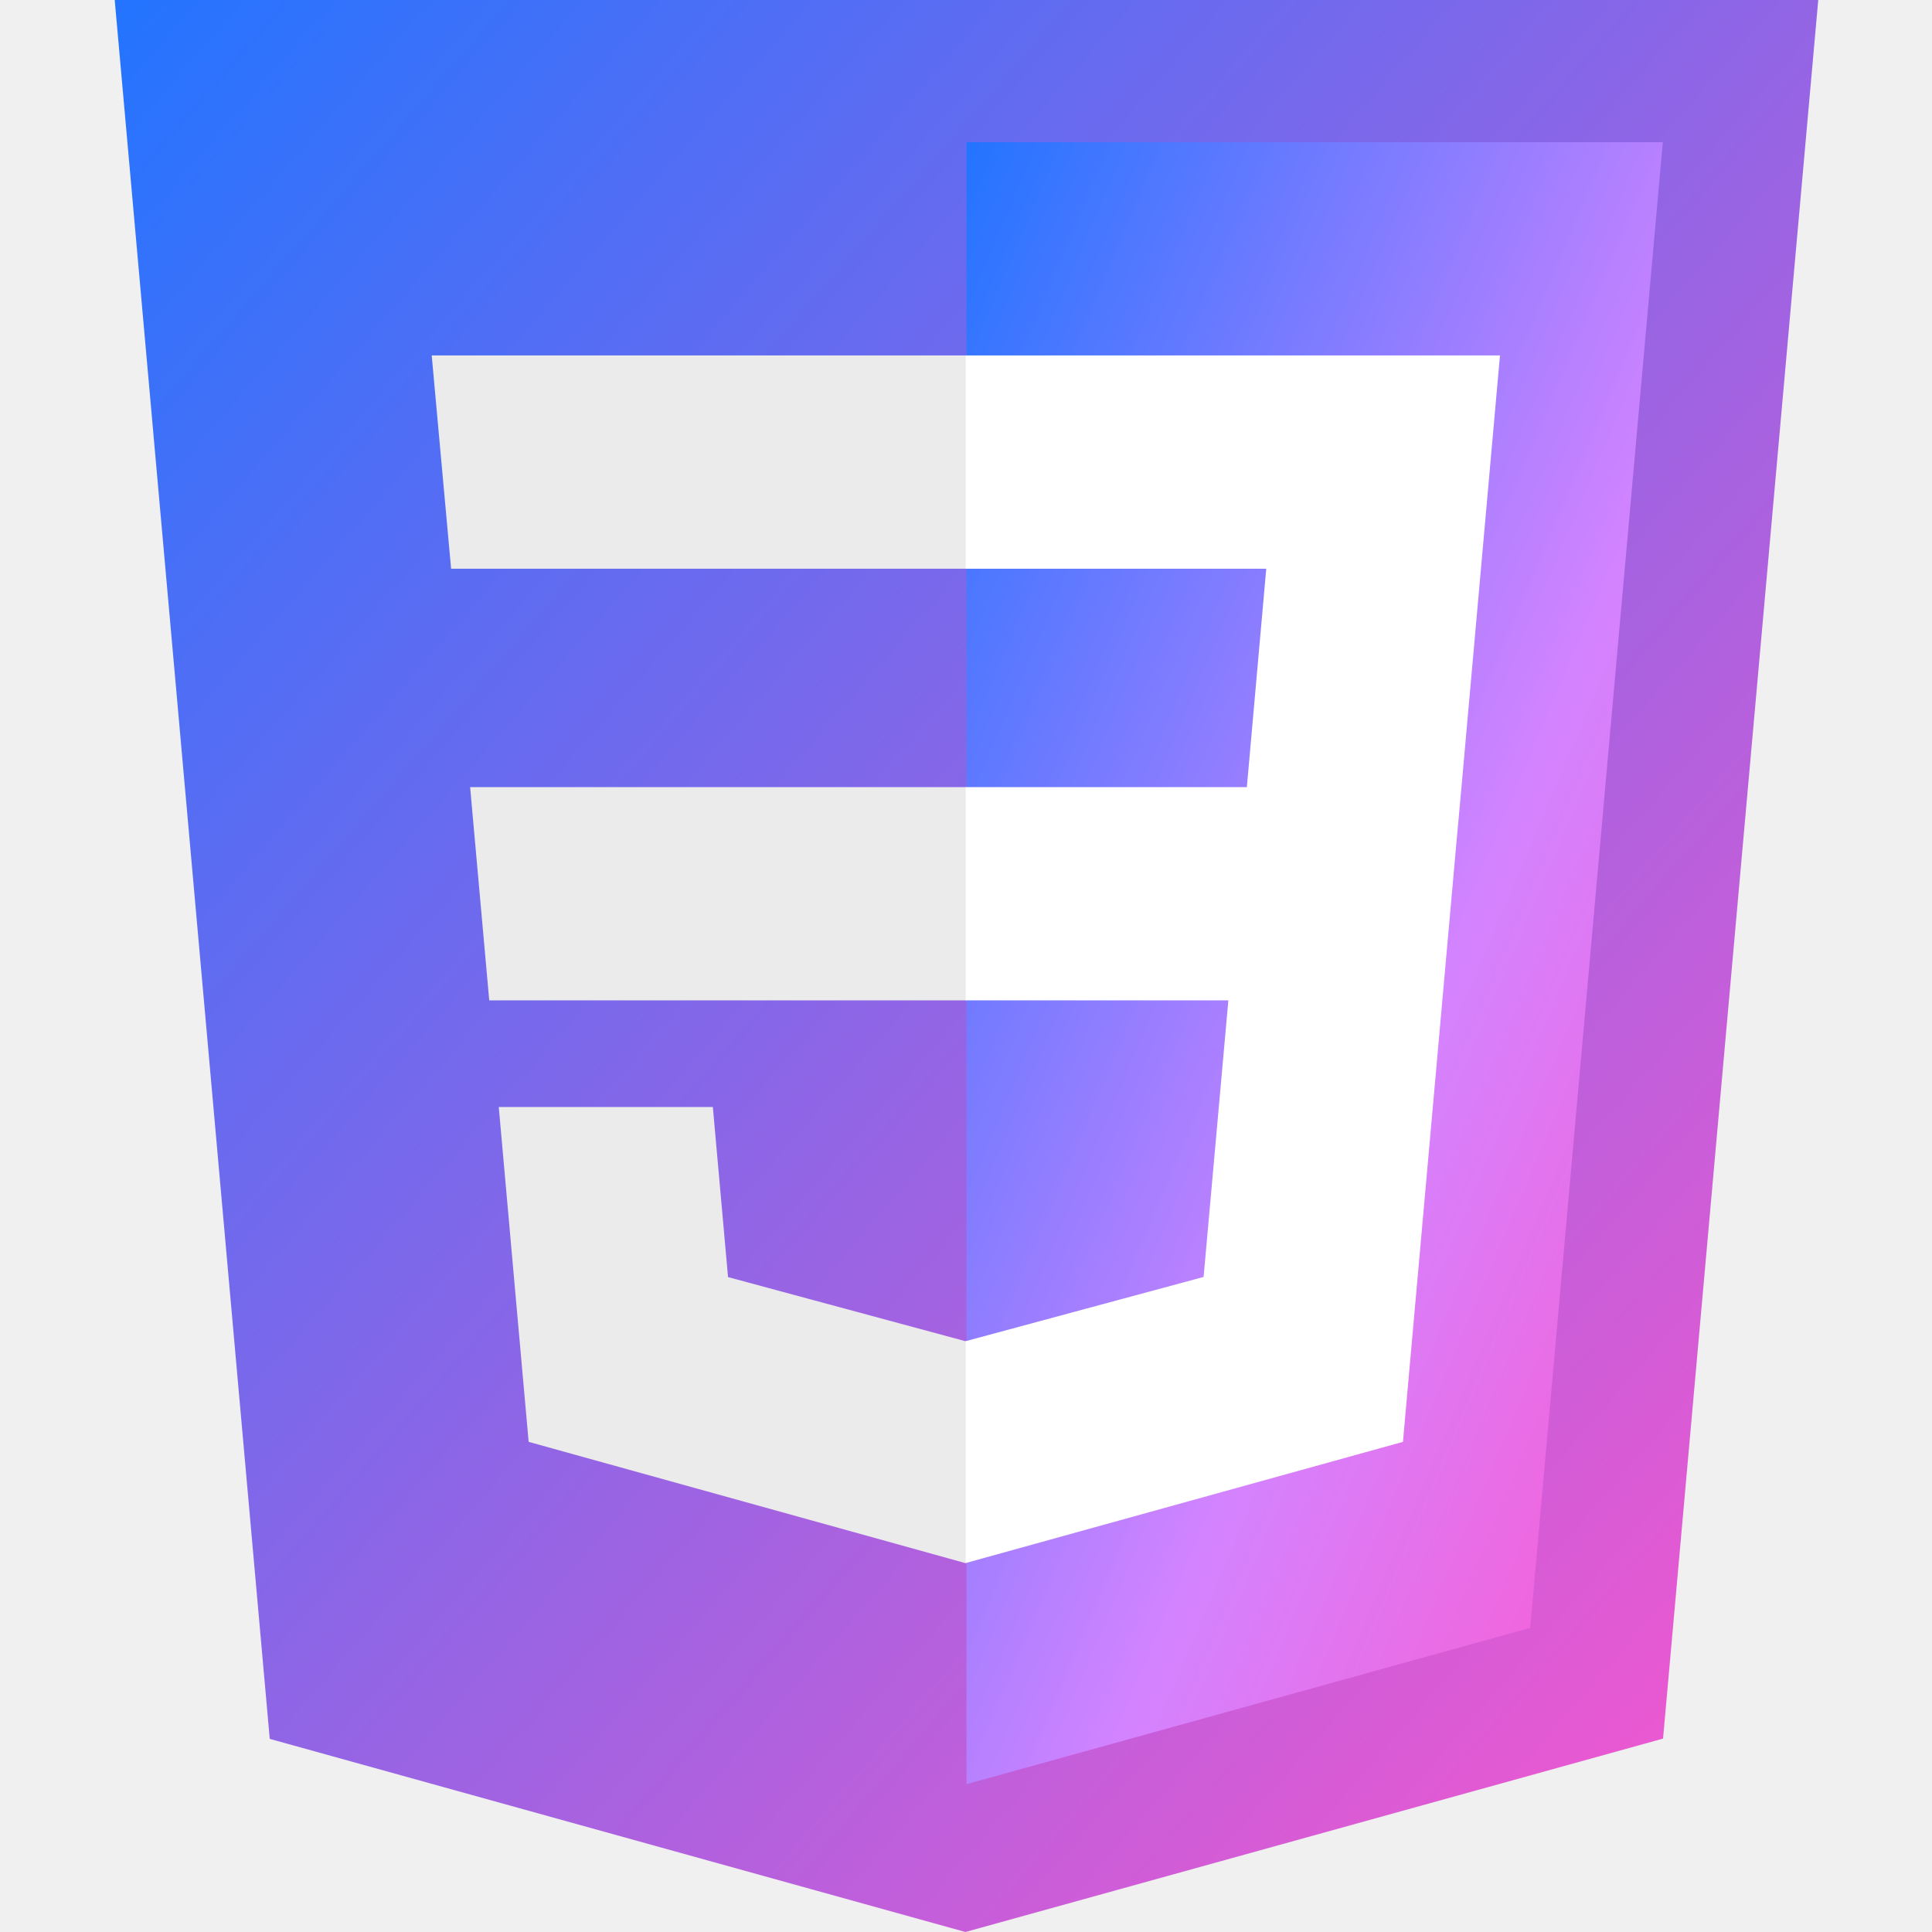
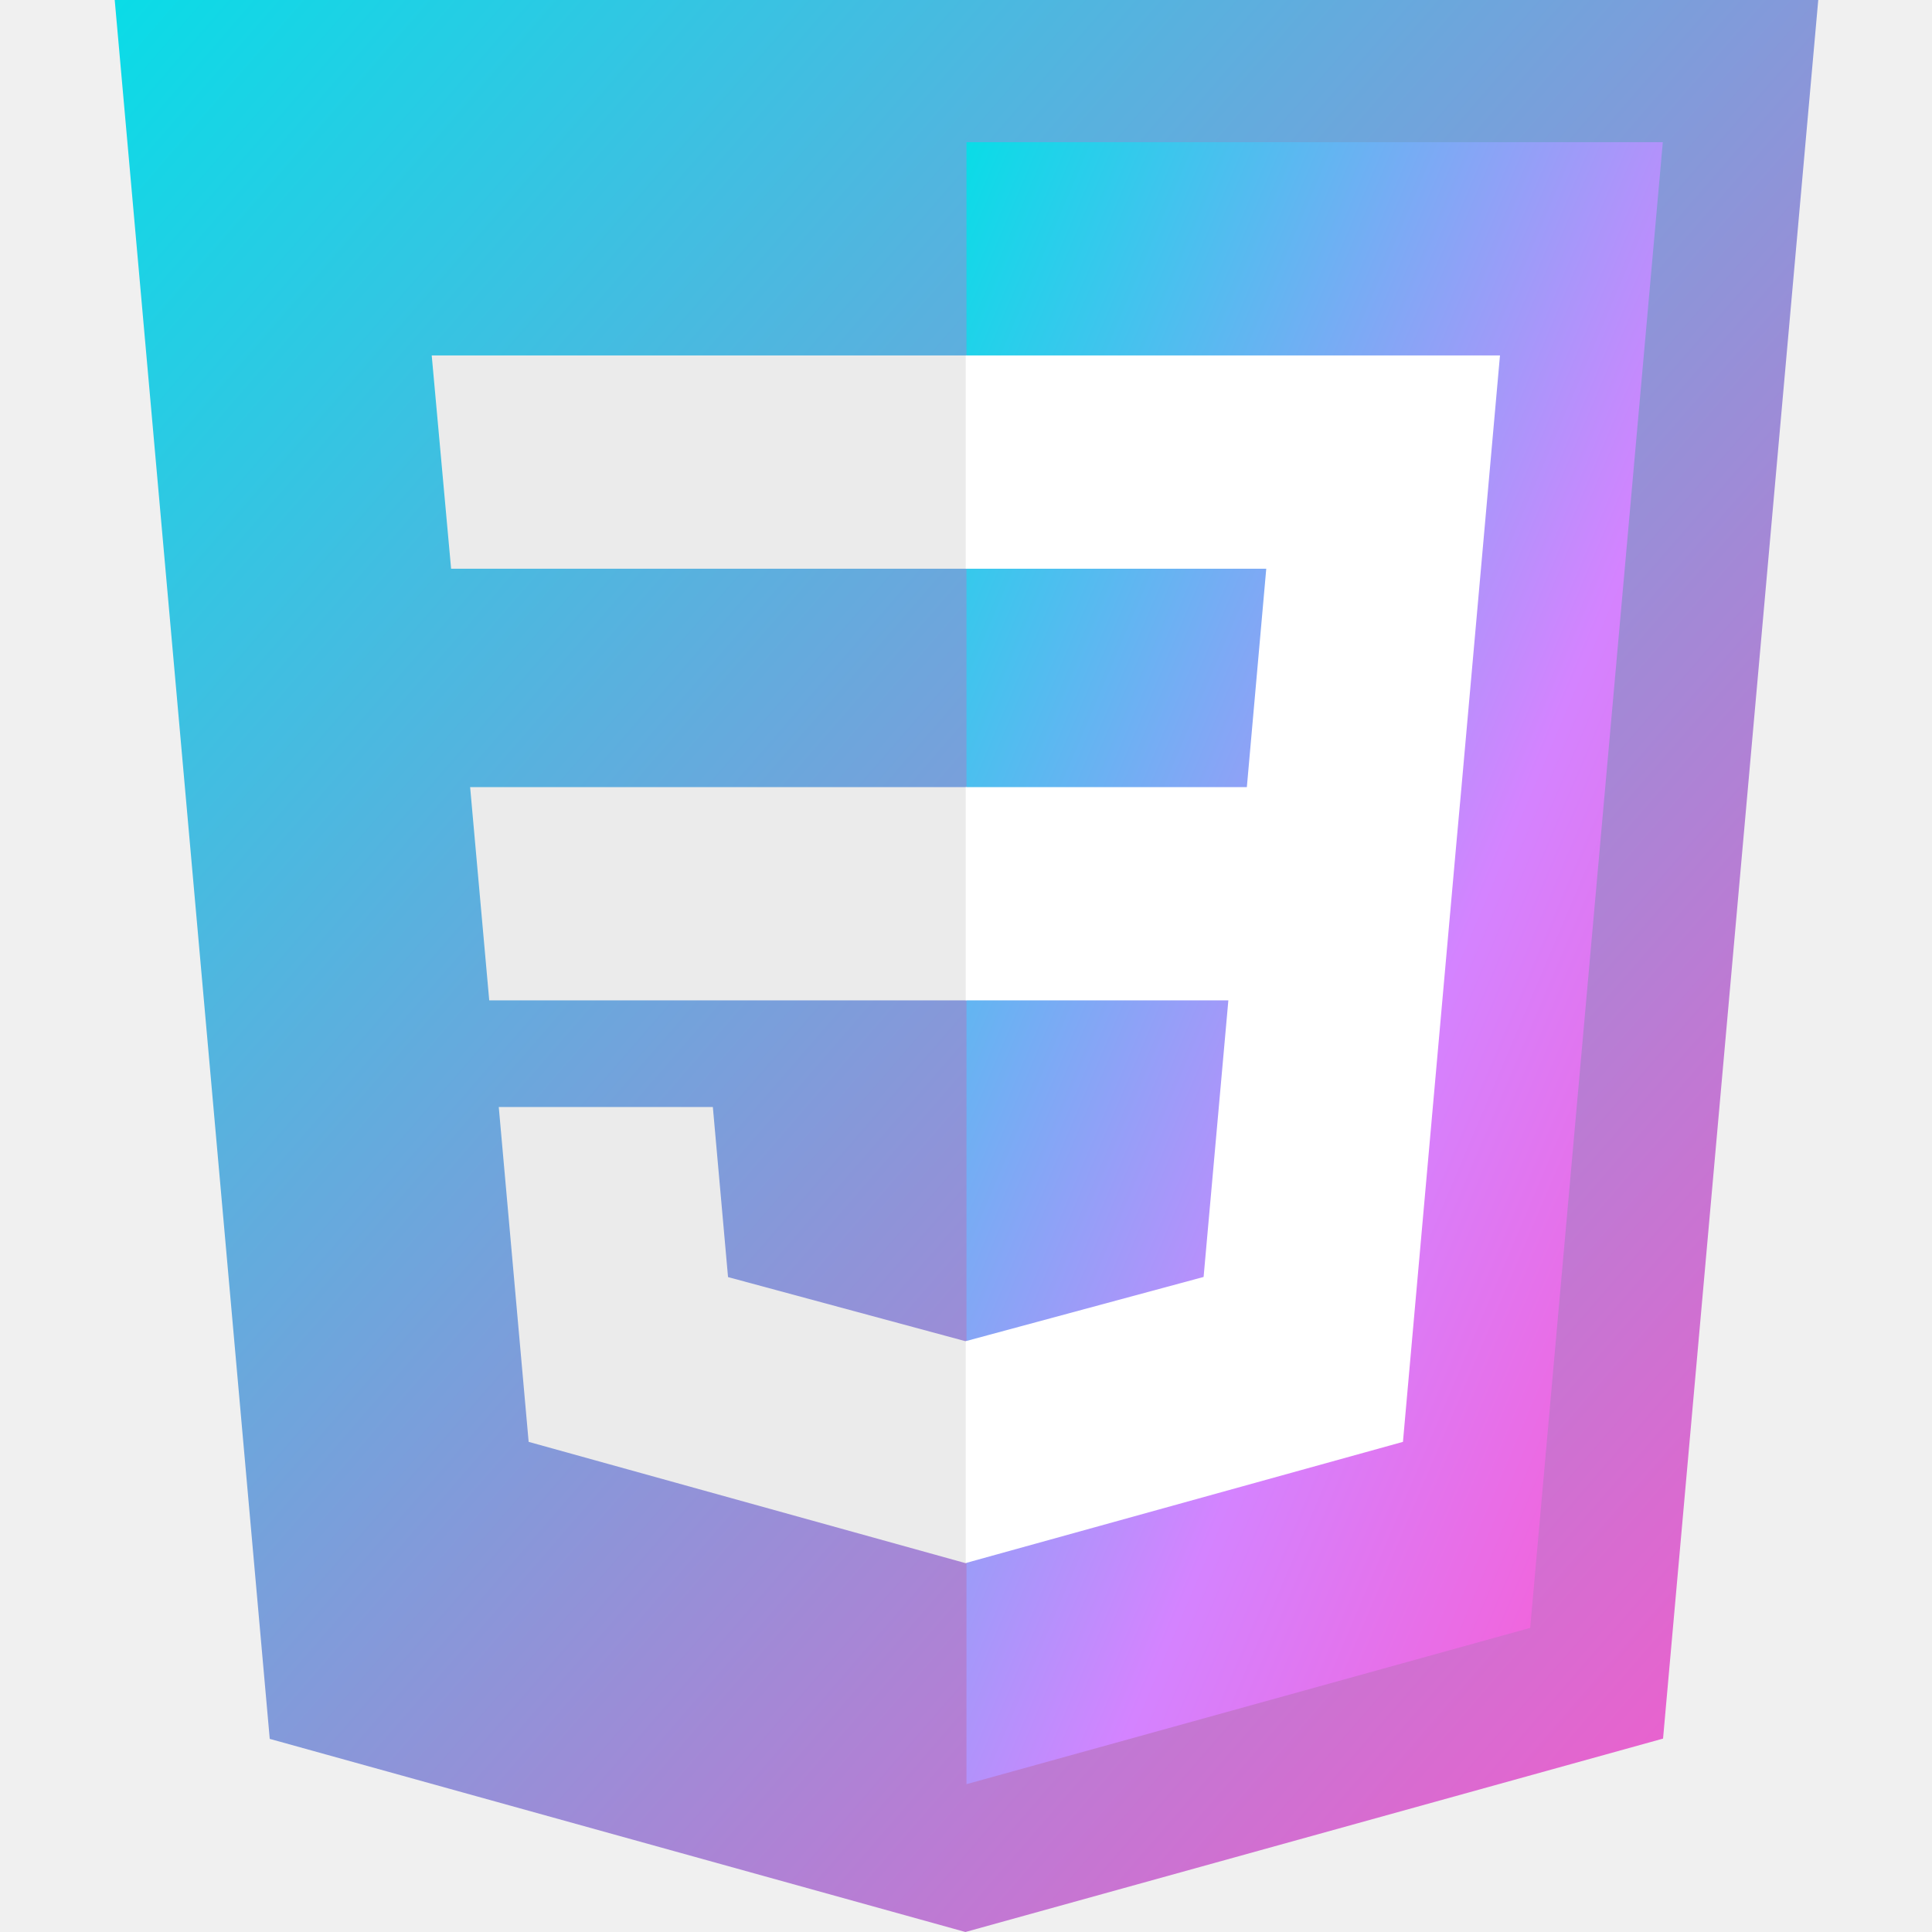
<svg xmlns="http://www.w3.org/2000/svg" width="64" height="64" viewBox="0 0 64 64" id="svg3476" version="1.1">
  <defs id="defs3478">
    <linearGradient id="color3" x1="0" x2="1" y1="0" y2="1">
-       <stop offset="0%" stop-color="#2374ff" />
+       <stop offset="0%" stop-color="#0ADCE7" />
      <stop offset="100%" stop-color="#ff56cc" />
    </linearGradient>
    <linearGradient id="color4" x1="0" x2="1" y1="0" y2="1">
-       <stop offset="0%" stop-color="#2374ff" />
+       <stop offset="0%" stop-color="#0ADCE7" />
      <stop offset="60%" stop-color="#d483ff" />
      <stop offset="100%" stop-color="#ff56cc" />
    </linearGradient>
  </defs>
  <g id="layer1" transform="translate(-193.633,-739.4803)">
    <polygon style="fill:url(#color3)" points="437.367,100.62 404.321,470.819 255.778,512 107.644,470.877 74.633,100.62 " id="polygon2989" transform="matrix(0.1555741,0,0,0.1555739,185.822,723.8265)" />
    <polygon style="fill:url(#color4)" points="256,480.523 376.03,447.246 404.27,130.894 256,130.894 " id="polygon2991" transform="matrix(0.1555741,0,0,0.1555739,185.822,723.8265)" />
    <polygon style="fill:#ebebeb" points="256,268.217 150.31,268.217 154.38,313.627 256,313.627 " id="polygon2993" transform="matrix(0.1555741,0,0,0.1555739,185.822,723.8265)" />
    <polygon style="fill:#ebebeb" points="256,176.305 255.843,176.305 142.132,176.305 146.26,221.716 256,221.716 " id="polygon2995" transform="matrix(0.1555741,0,0,0.1555739,185.822,723.8265)" />
    <polygon style="fill:#ebebeb" points="156.409,336.333 162.771,407.634 255.791,433.457 256,433.399 256,386.153 255.801,386.206 205.227,372.55 201.994,336.333 177.419,336.333 " id="polygon2997" transform="matrix(0.1555741,0,0,0.1555739,185.822,723.8265)" />
    <polygon style="fill:#ffffff" points="311.761,313.627 306.49,372.521 255.843,386.191 255.843,433.435 348.937,407.634 349.62,399.962 360.291,280.411 361.399,268.217 369.597,176.305 255.843,176.305 255.843,221.716 319.831,221.716 315.699,268.217 255.843,268.217 255.843,313.627 " id="polygon3005" transform="matrix(0.1555741,0,0,0.1555739,185.822,723.8265)" />
  </g>
</svg>
